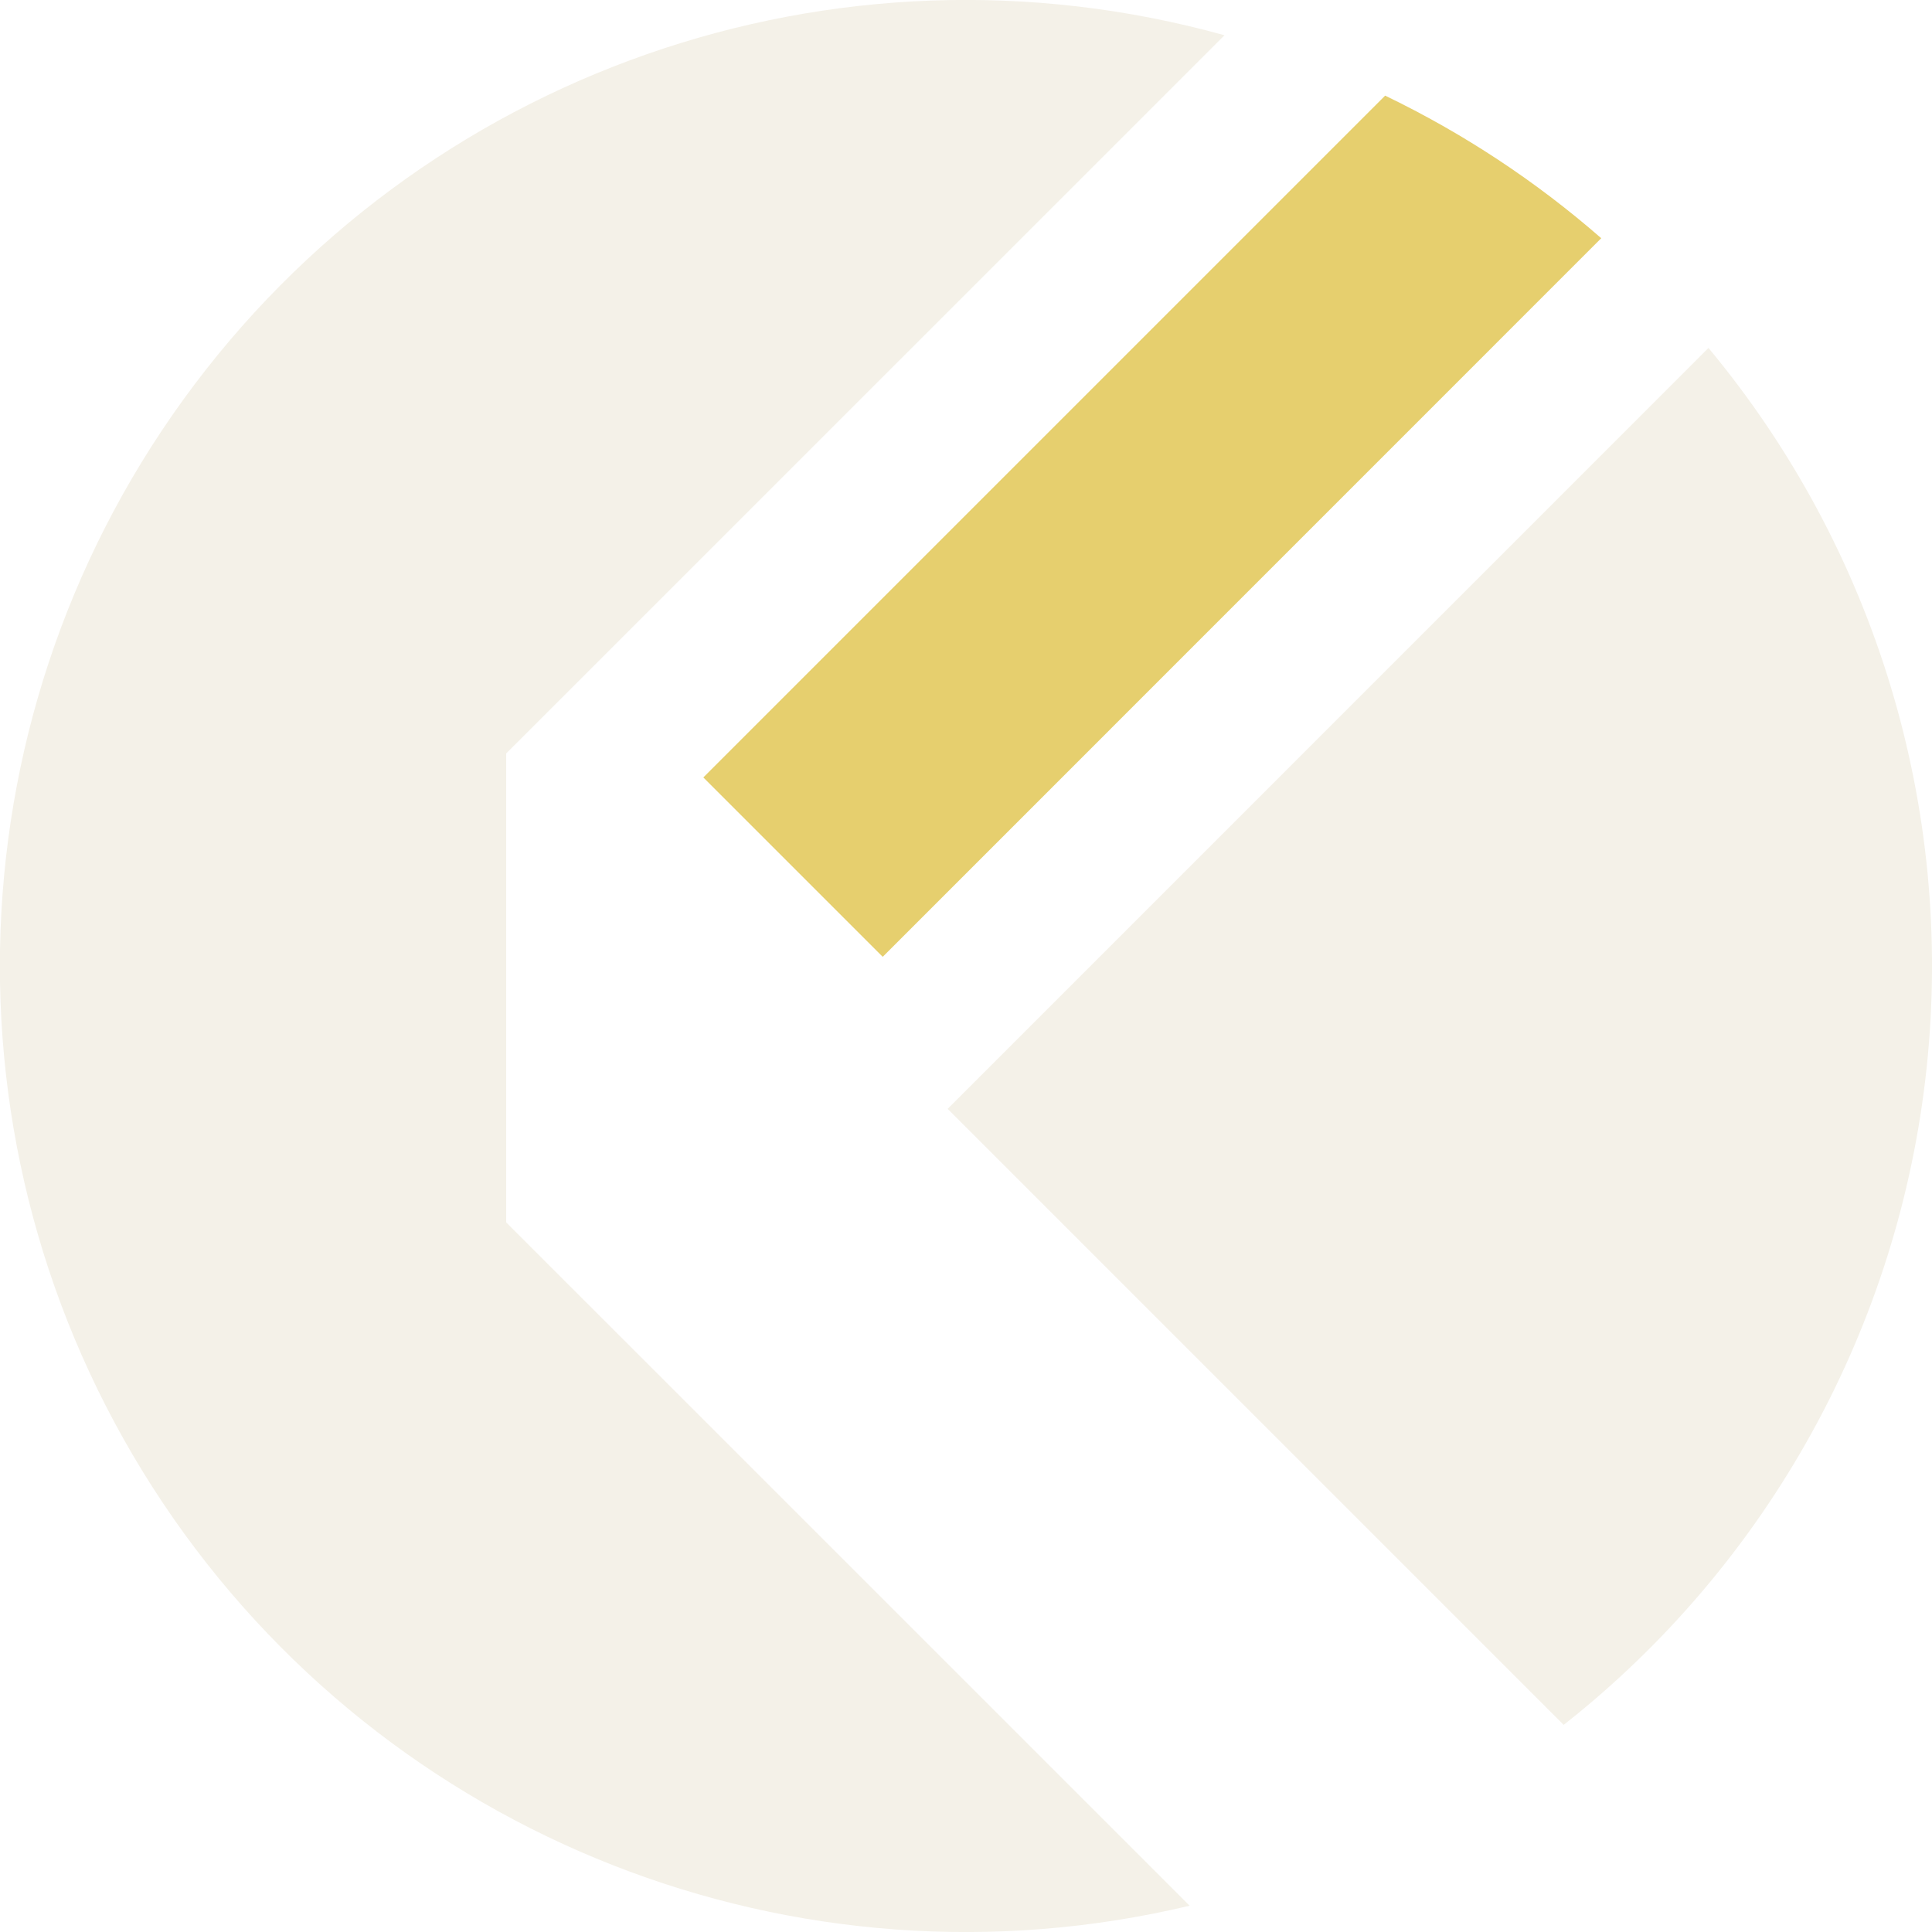
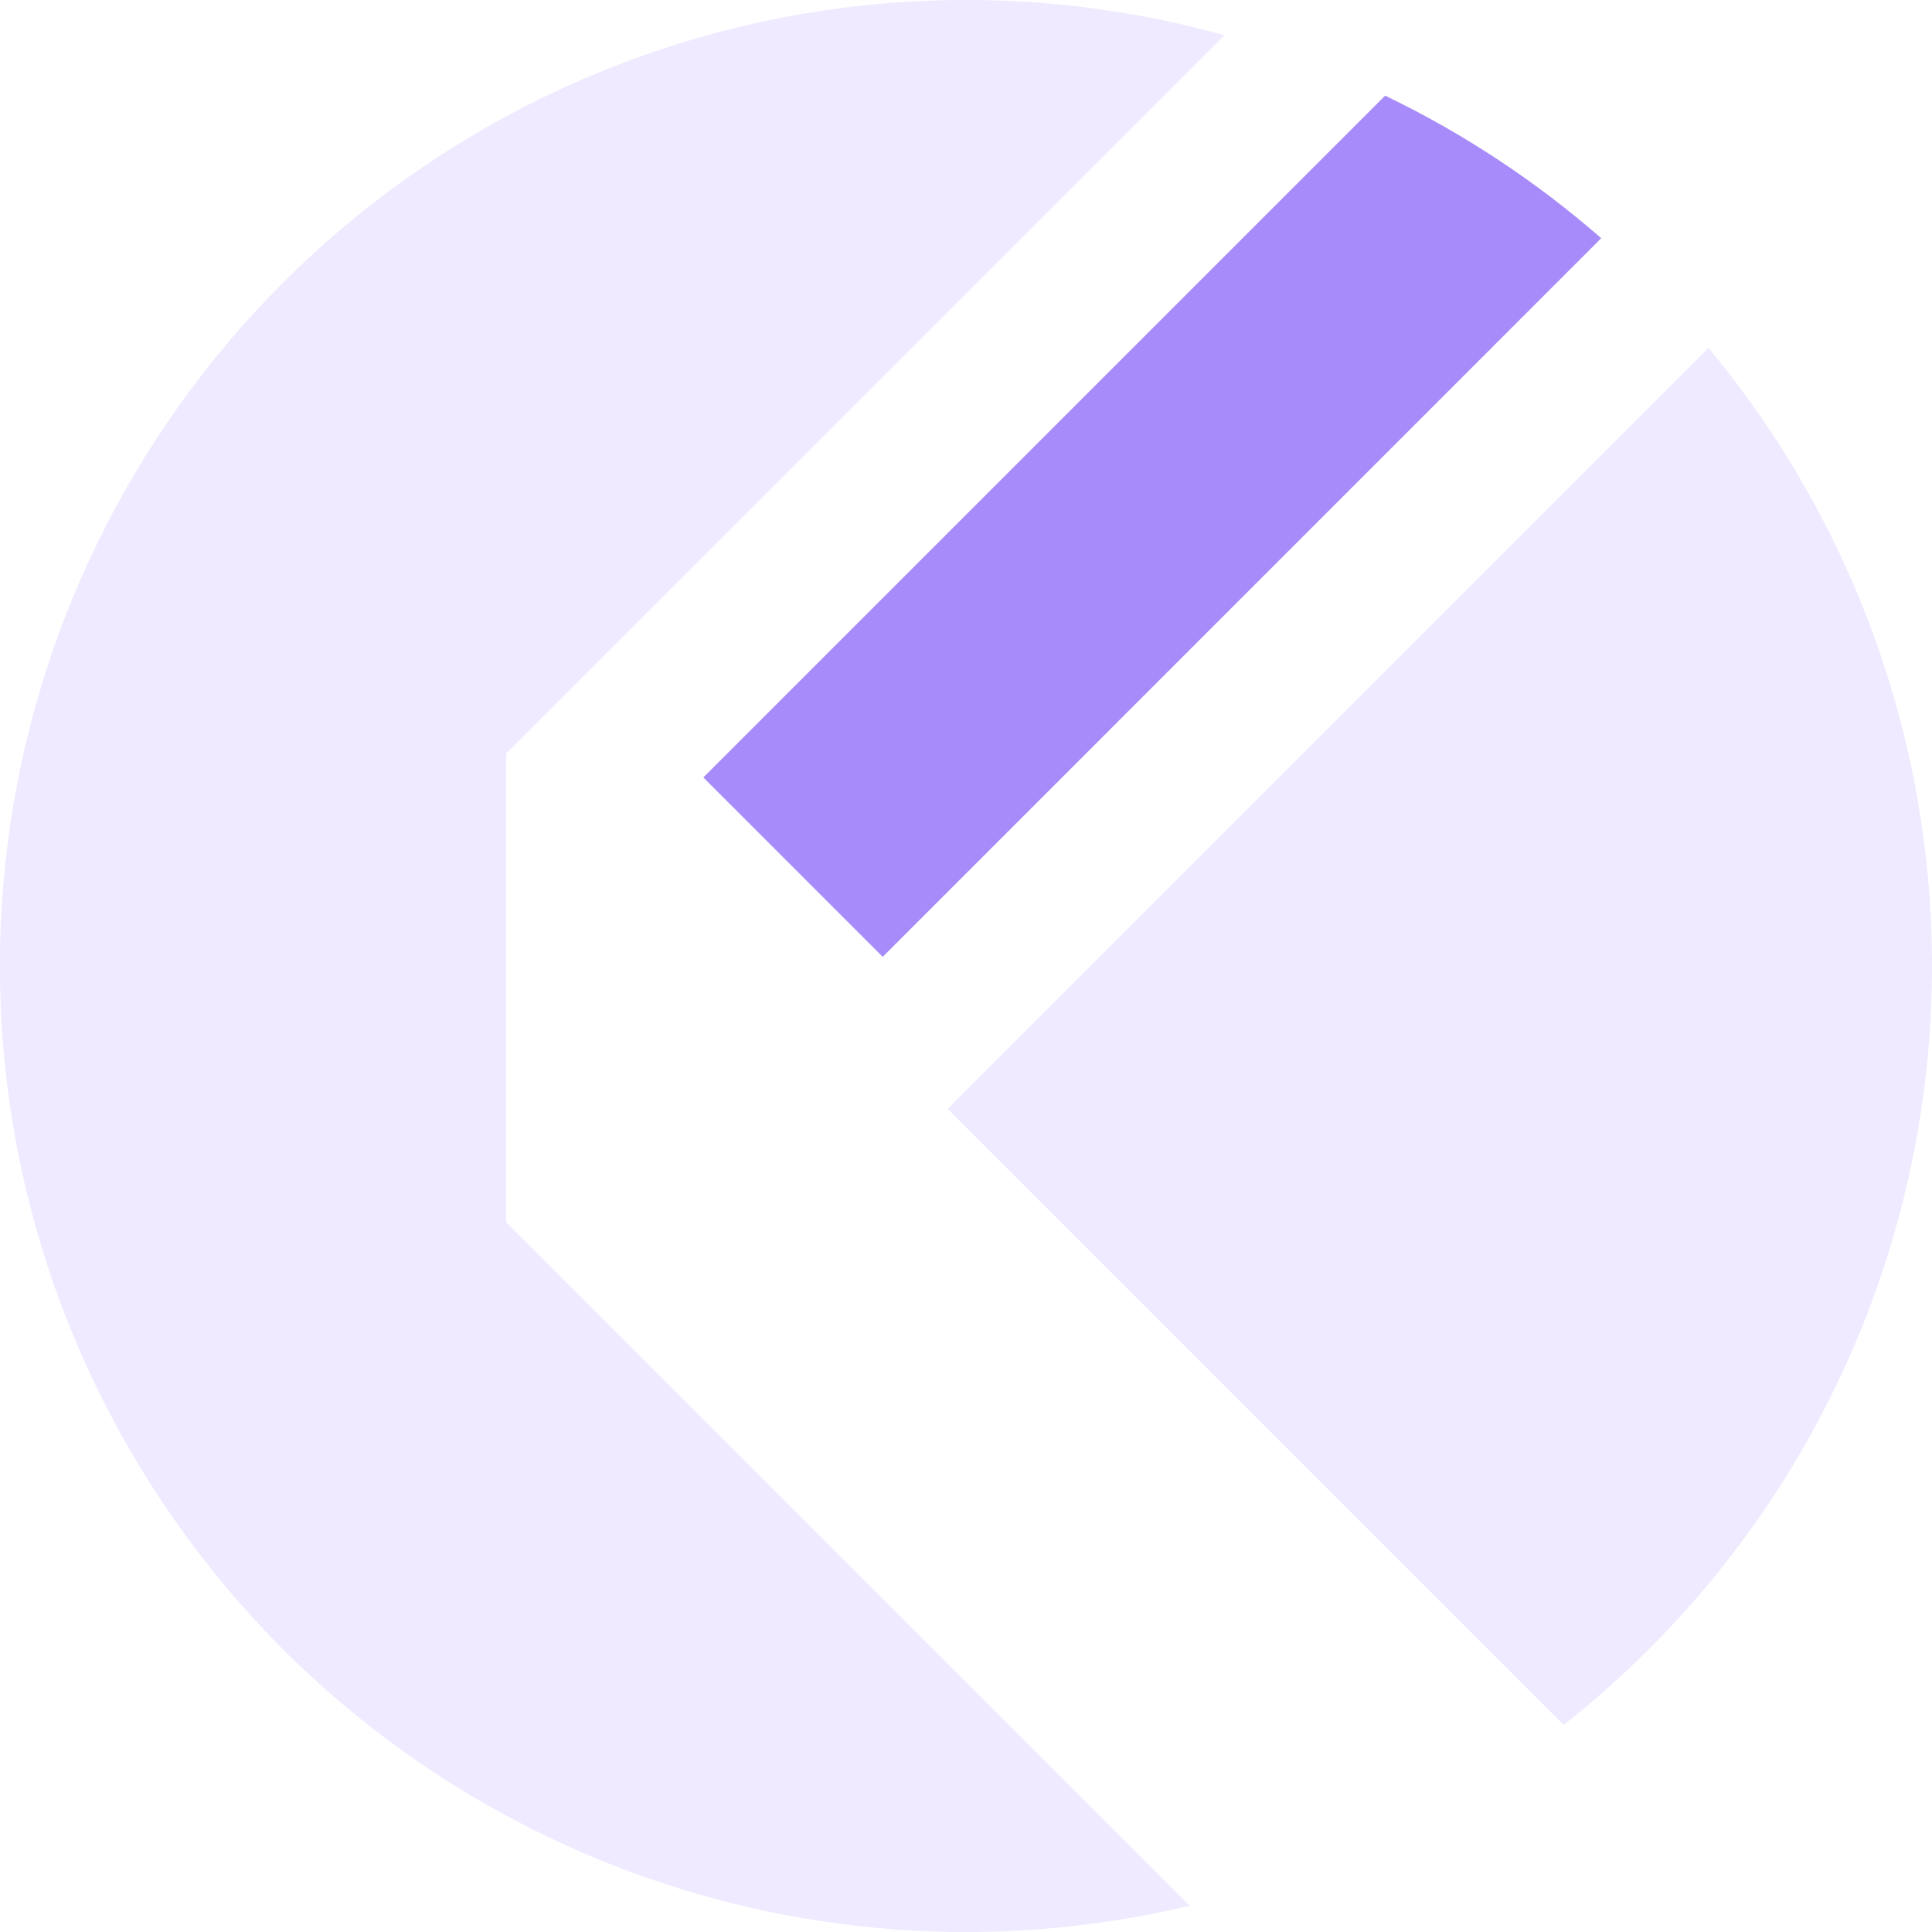
<svg xmlns="http://www.w3.org/2000/svg" viewBox="0 0 200 200" role="img" aria-label="KREVO">
  <g>
-     <path fill="#F4F1E8" d="M126.76 3.65L52.4 78L52.4 126.54L123.15 197.28A100 100 0 1 1 126.76 3.65Z" />
-     <path fill="#F4F1E8" d="M98.1 114.79L176.86 36.02A100 100 0 0 1 161.87 178.56Z" />
-     <path fill="#E6CF6E" d="M72.81 80.48L143.39 9.9A100 100 0 0 1 165.76 24.66L91.38 99.05Z" />
+     <path fill="#EFEAFF" d="M126.76 3.65L52.4 78L52.4 126.54L123.15 197.28A100 100 0 1 1 126.76 3.65Z" />
+     <path fill="#EFEAFF" d="M98.1 114.79L176.86 36.02A100 100 0 0 1 161.87 178.56Z" />
+     <path fill="#A78BFA" d="M72.81 80.48L143.39 9.9A100 100 0 0 1 165.76 24.66L91.38 99.05Z" />
  </g>
</svg>
